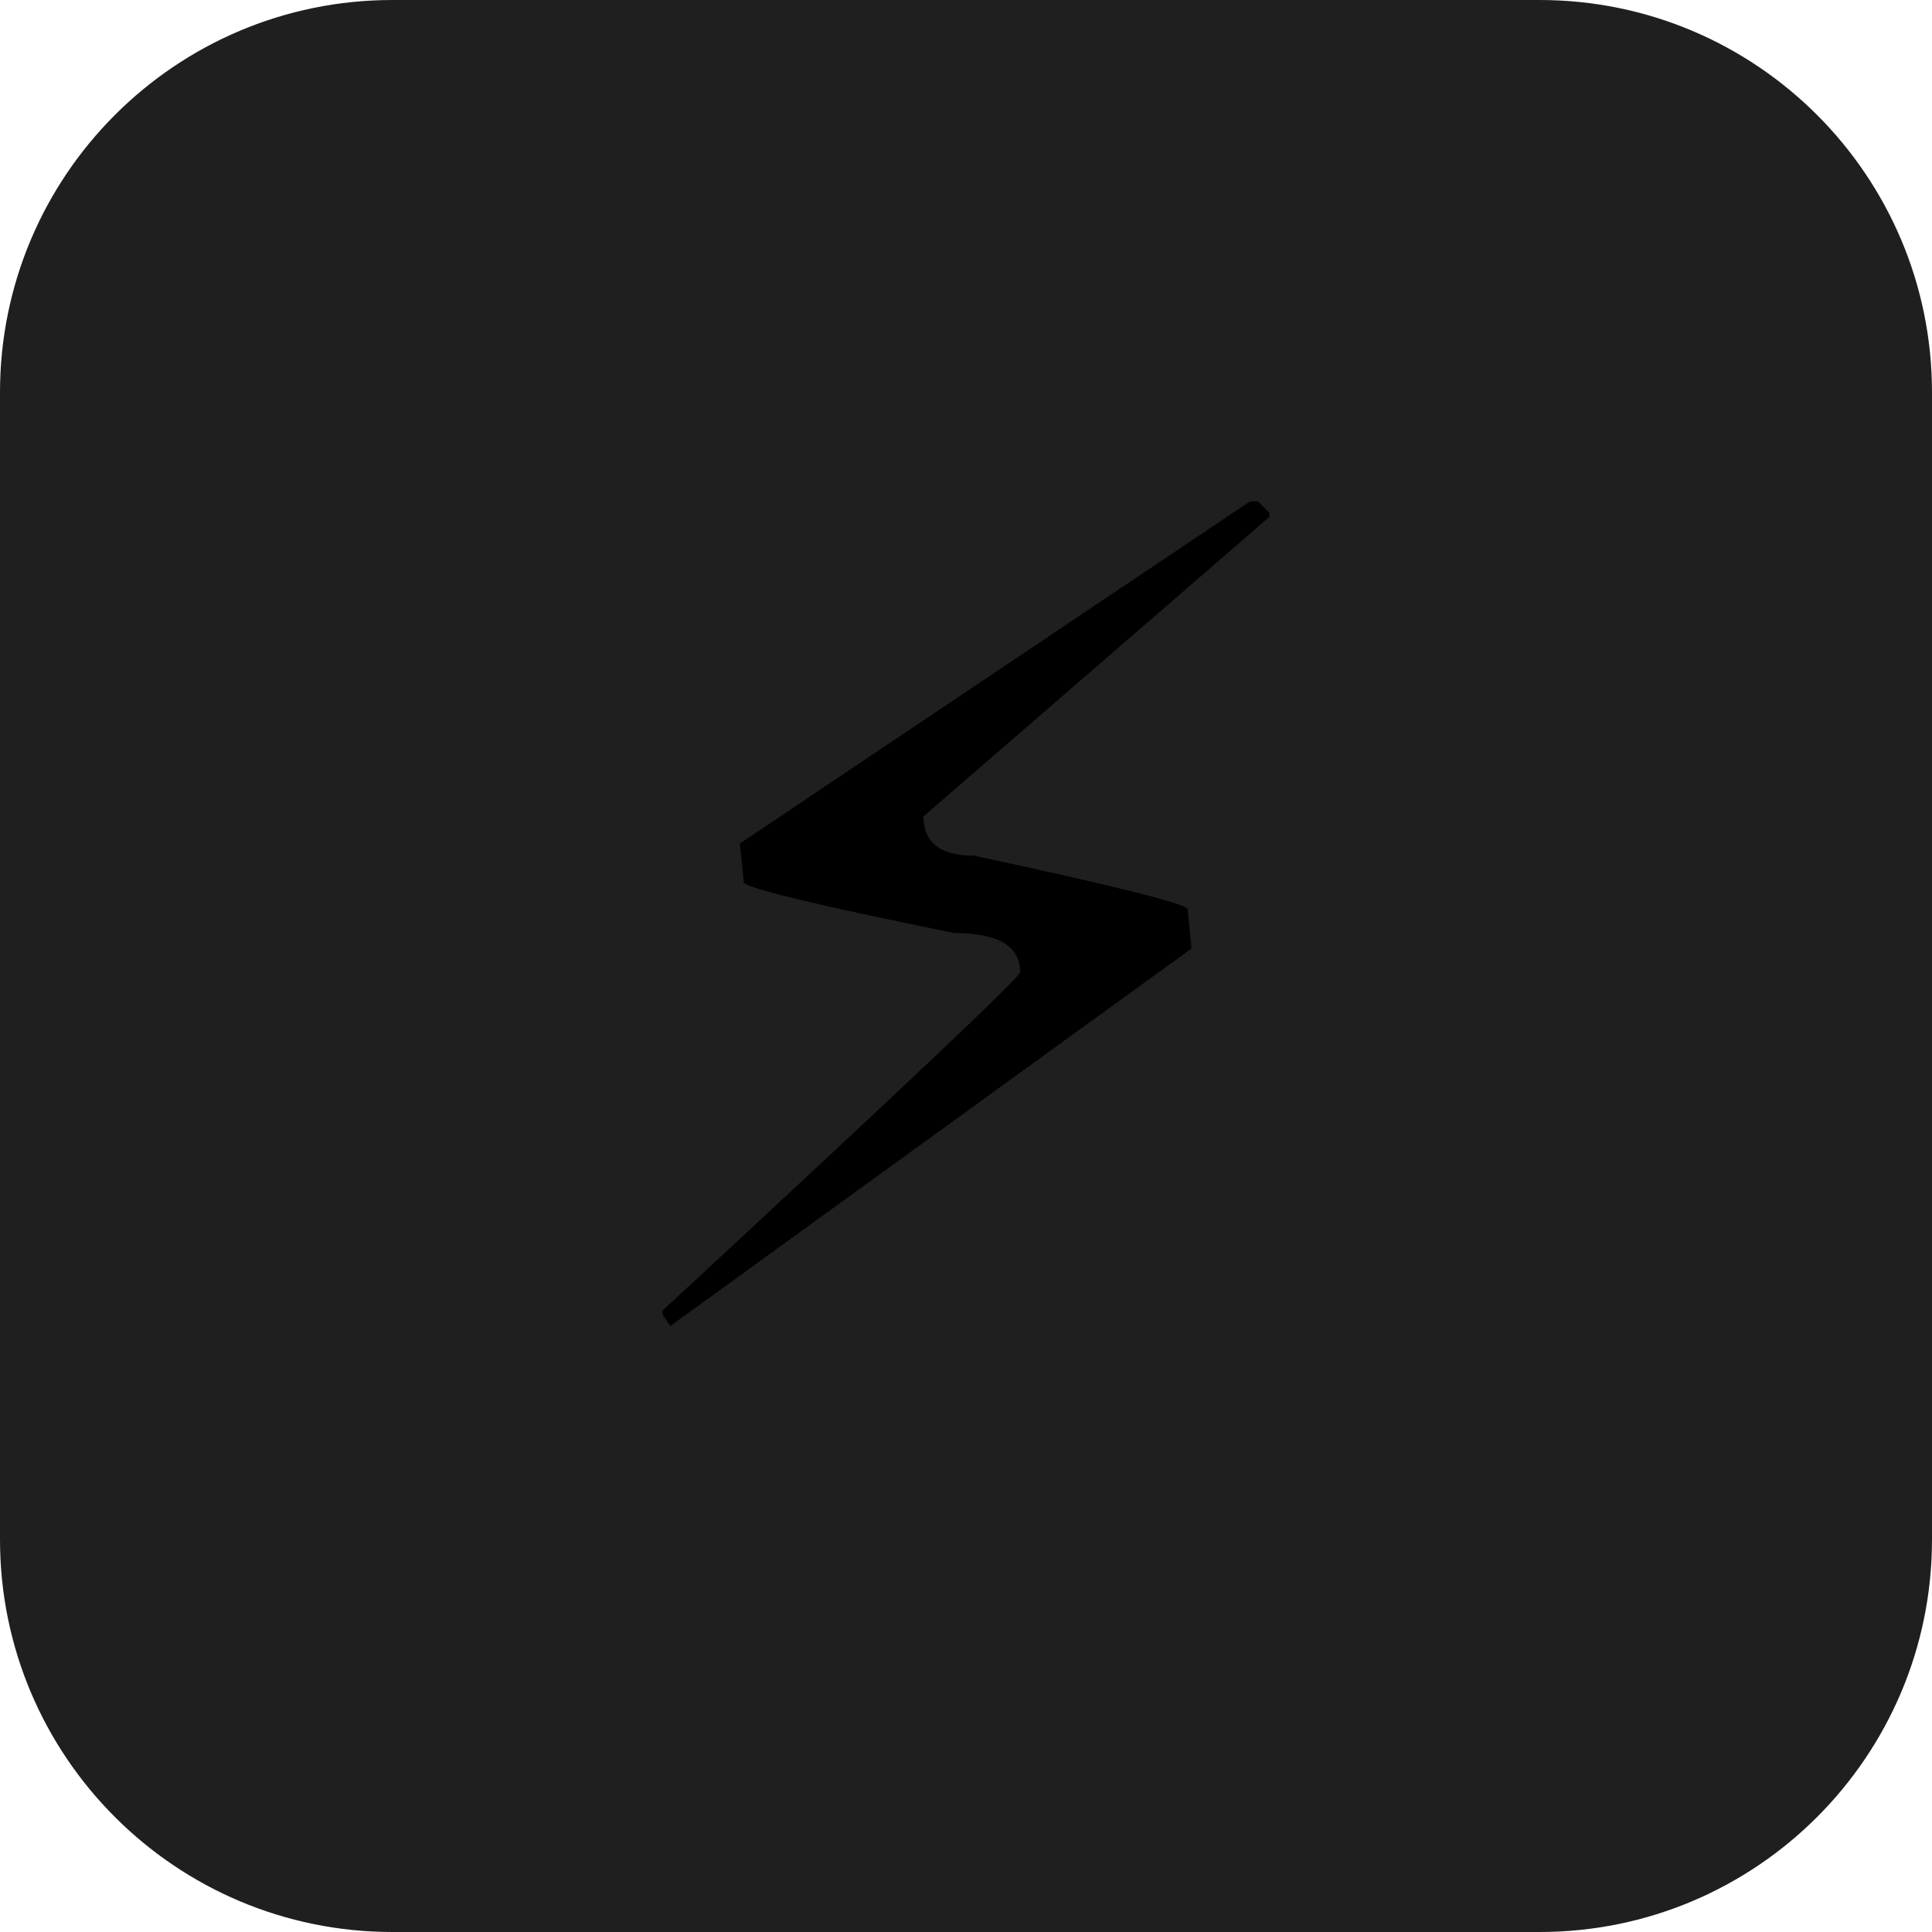
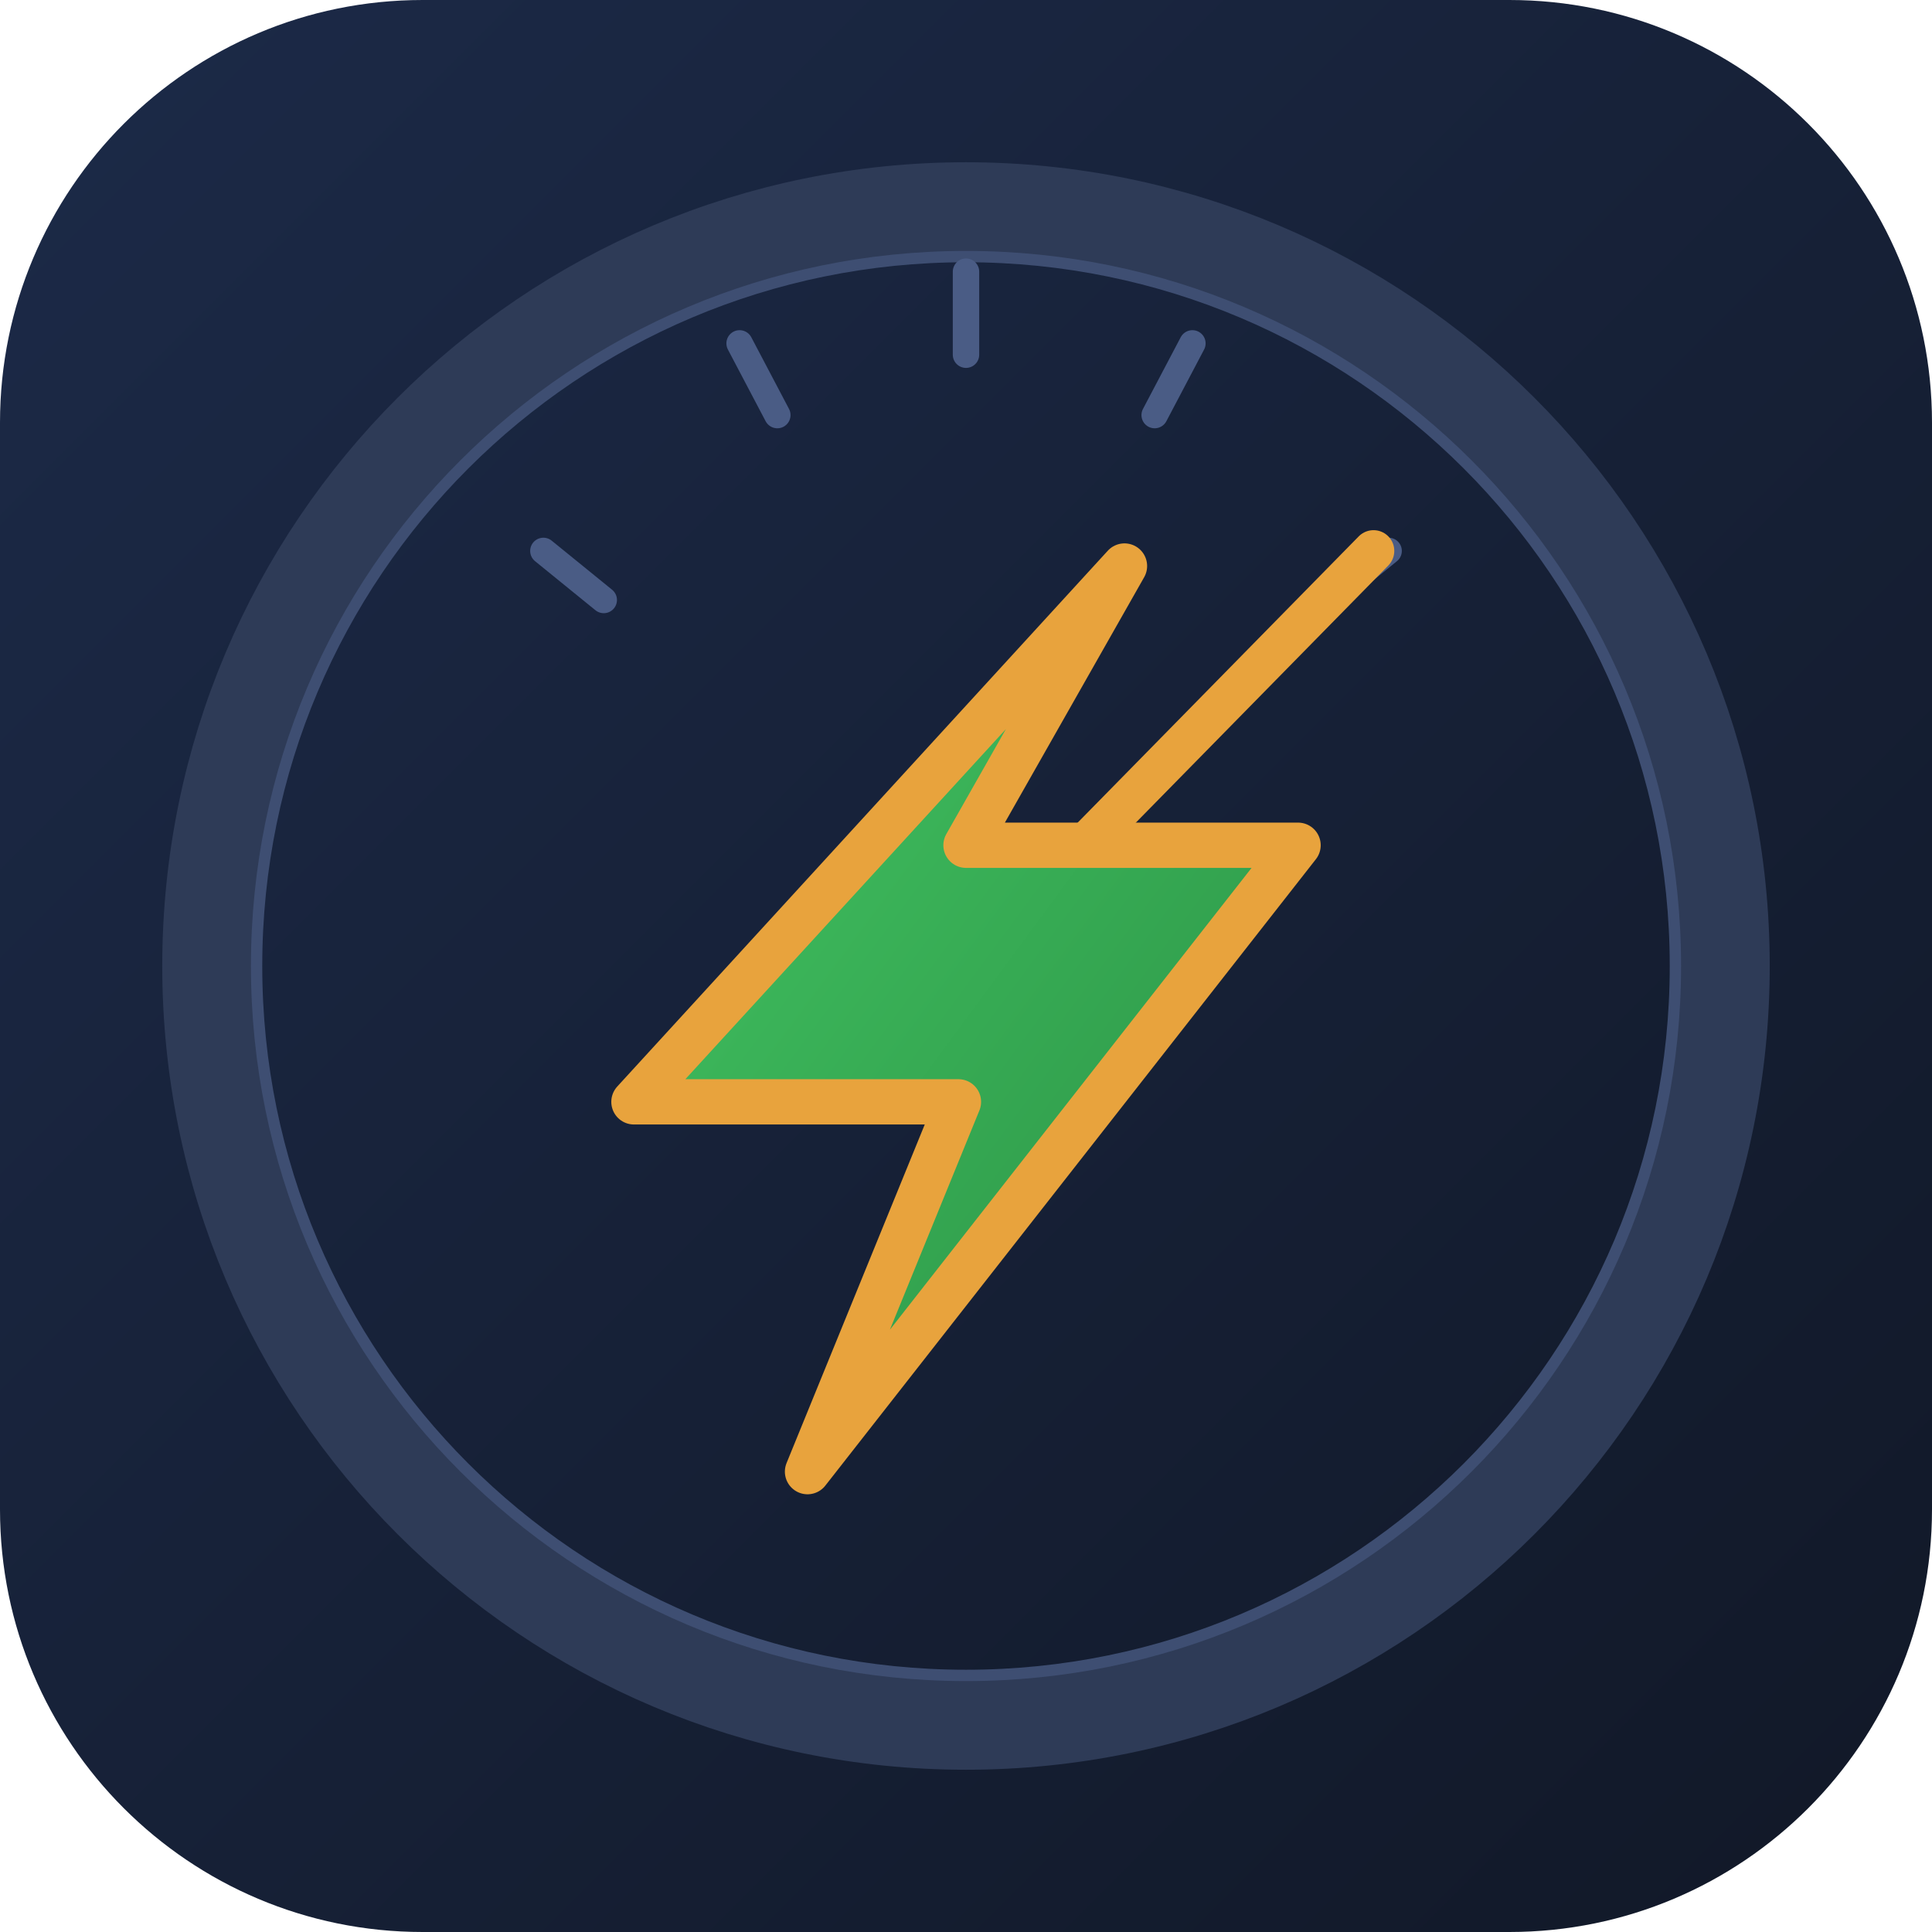
<svg xmlns="http://www.w3.org/2000/svg" viewBox="0 0 512 512">
-   <rect width="512" height="512" rx="104" fill="#1F1F1F" />
-   <text x="256" y="352" text-anchor="middle" font-family="Segoe UI Emoji, Apple Color Emoji, Noto Color Emoji" font-size="300">⚡</text>
+   <defs>
+     <linearGradient id="bg" x1="0" y1="0" x2="1" y2="1">
+       <stop offset="0" stop-color="#1C2A48" />
+       <stop offset="1" stop-color="#111827" />
+     </linearGradient>
+     <linearGradient id="bolt" x1="0" y1="0" x2="1" y2="1">
+       <stop offset="0" stop-color="#43C663" />
+       <stop offset="1" stop-color="#2A8F44" />
+     </linearGradient>
+   </defs>
+   <rect width="512" height="512" rx="112" fill="url(#bg)" />
+   <circle cx="256" cy="256" r="200" fill="none" stroke="#2E3B57" stroke-width="26" />
+   <circle cx="256" cy="256" r="188" fill="none" stroke="#3E4E72" stroke-width="3" />
+   <g stroke="#4A5C85" stroke-width="7" stroke-linecap="round">
+     <line x1="256" y1="72" x2="256" y2="94" />
+     <line x1="196" y1="91" x2="206" y2="110" />
+     <line x1="316" y1="91" x2="306" y2="110" />
+     <line x1="144" y1="146" x2="160" y2="159" />
+     <line x1="368" y1="146" x2="352" y2="159" />
+   </g>
+   <line x1="256" y1="256" x2="364" y2="146" stroke="#E8A33D" stroke-width="11" stroke-linecap="round" />
+   <circle cx="256" cy="256" r="15" fill="#E8A33D" />
+   <circle cx="256" cy="256" r="6" fill="#111827" />
+   <path d="M298 150 L168 292 h86 L214 390 L344 224 h-88 Z" fill="url(#bolt)" stroke="#E8A33D" stroke-width="12" stroke-linejoin="round" />
</svg>
